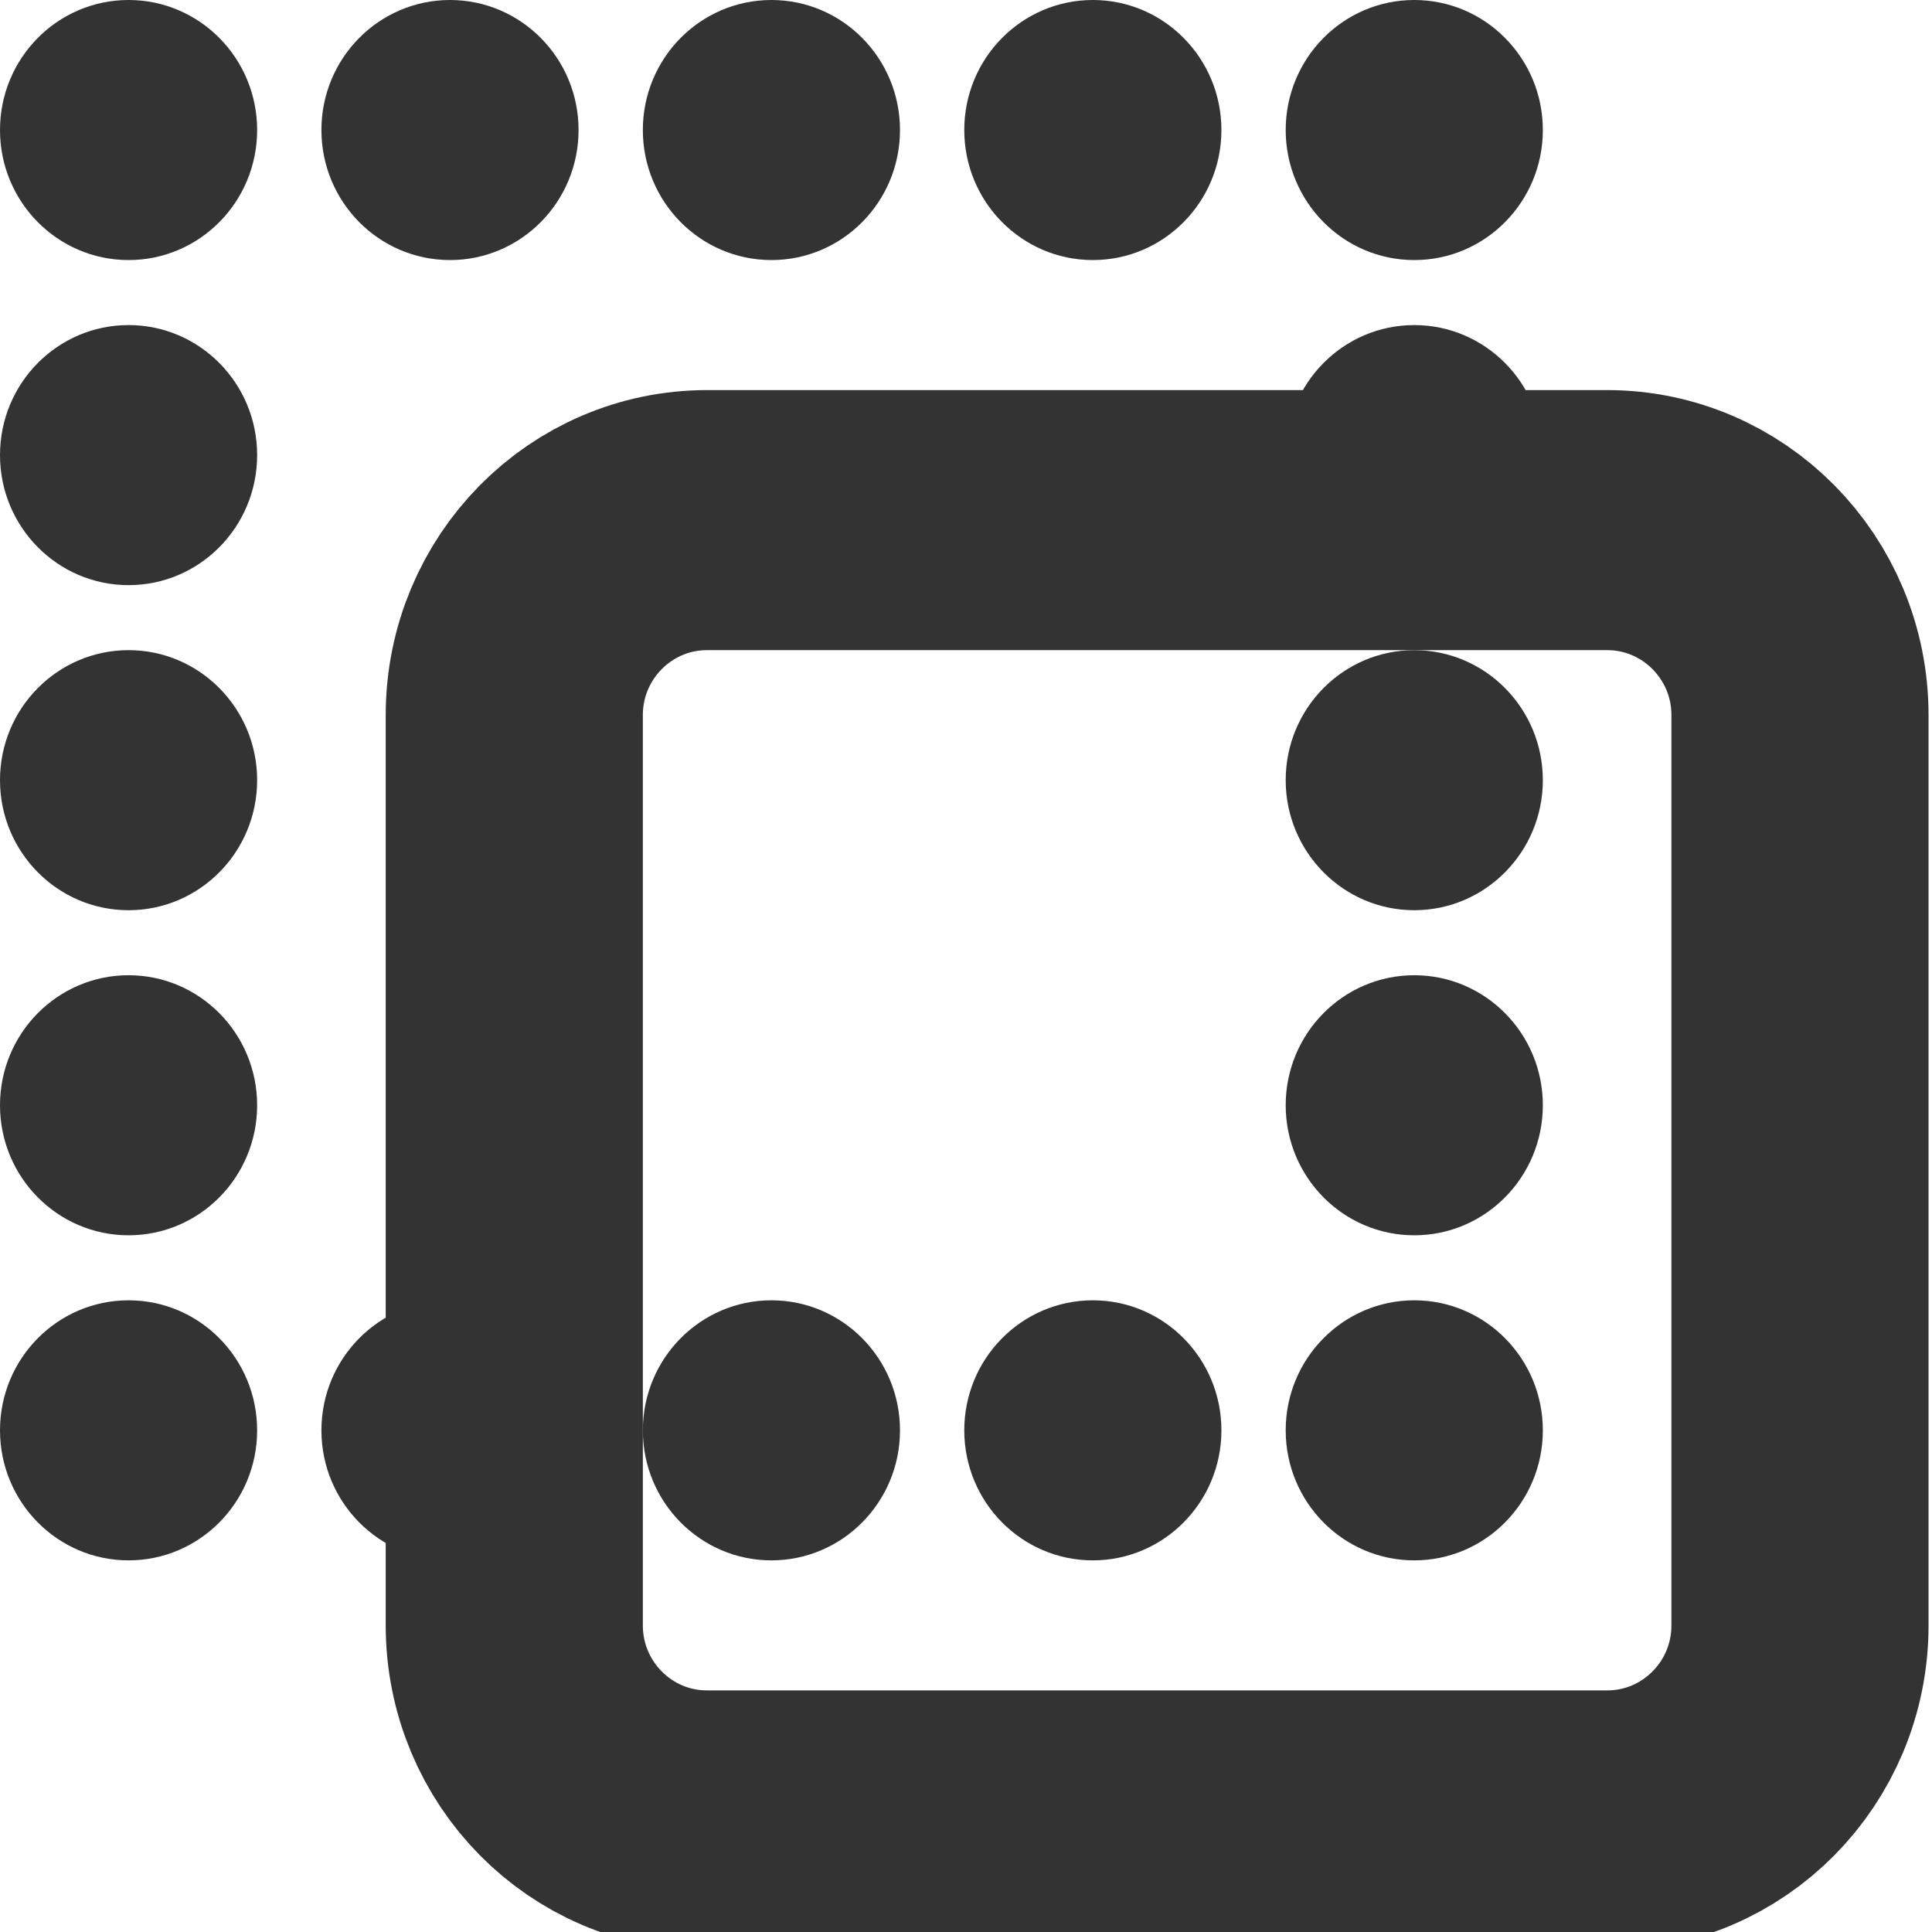
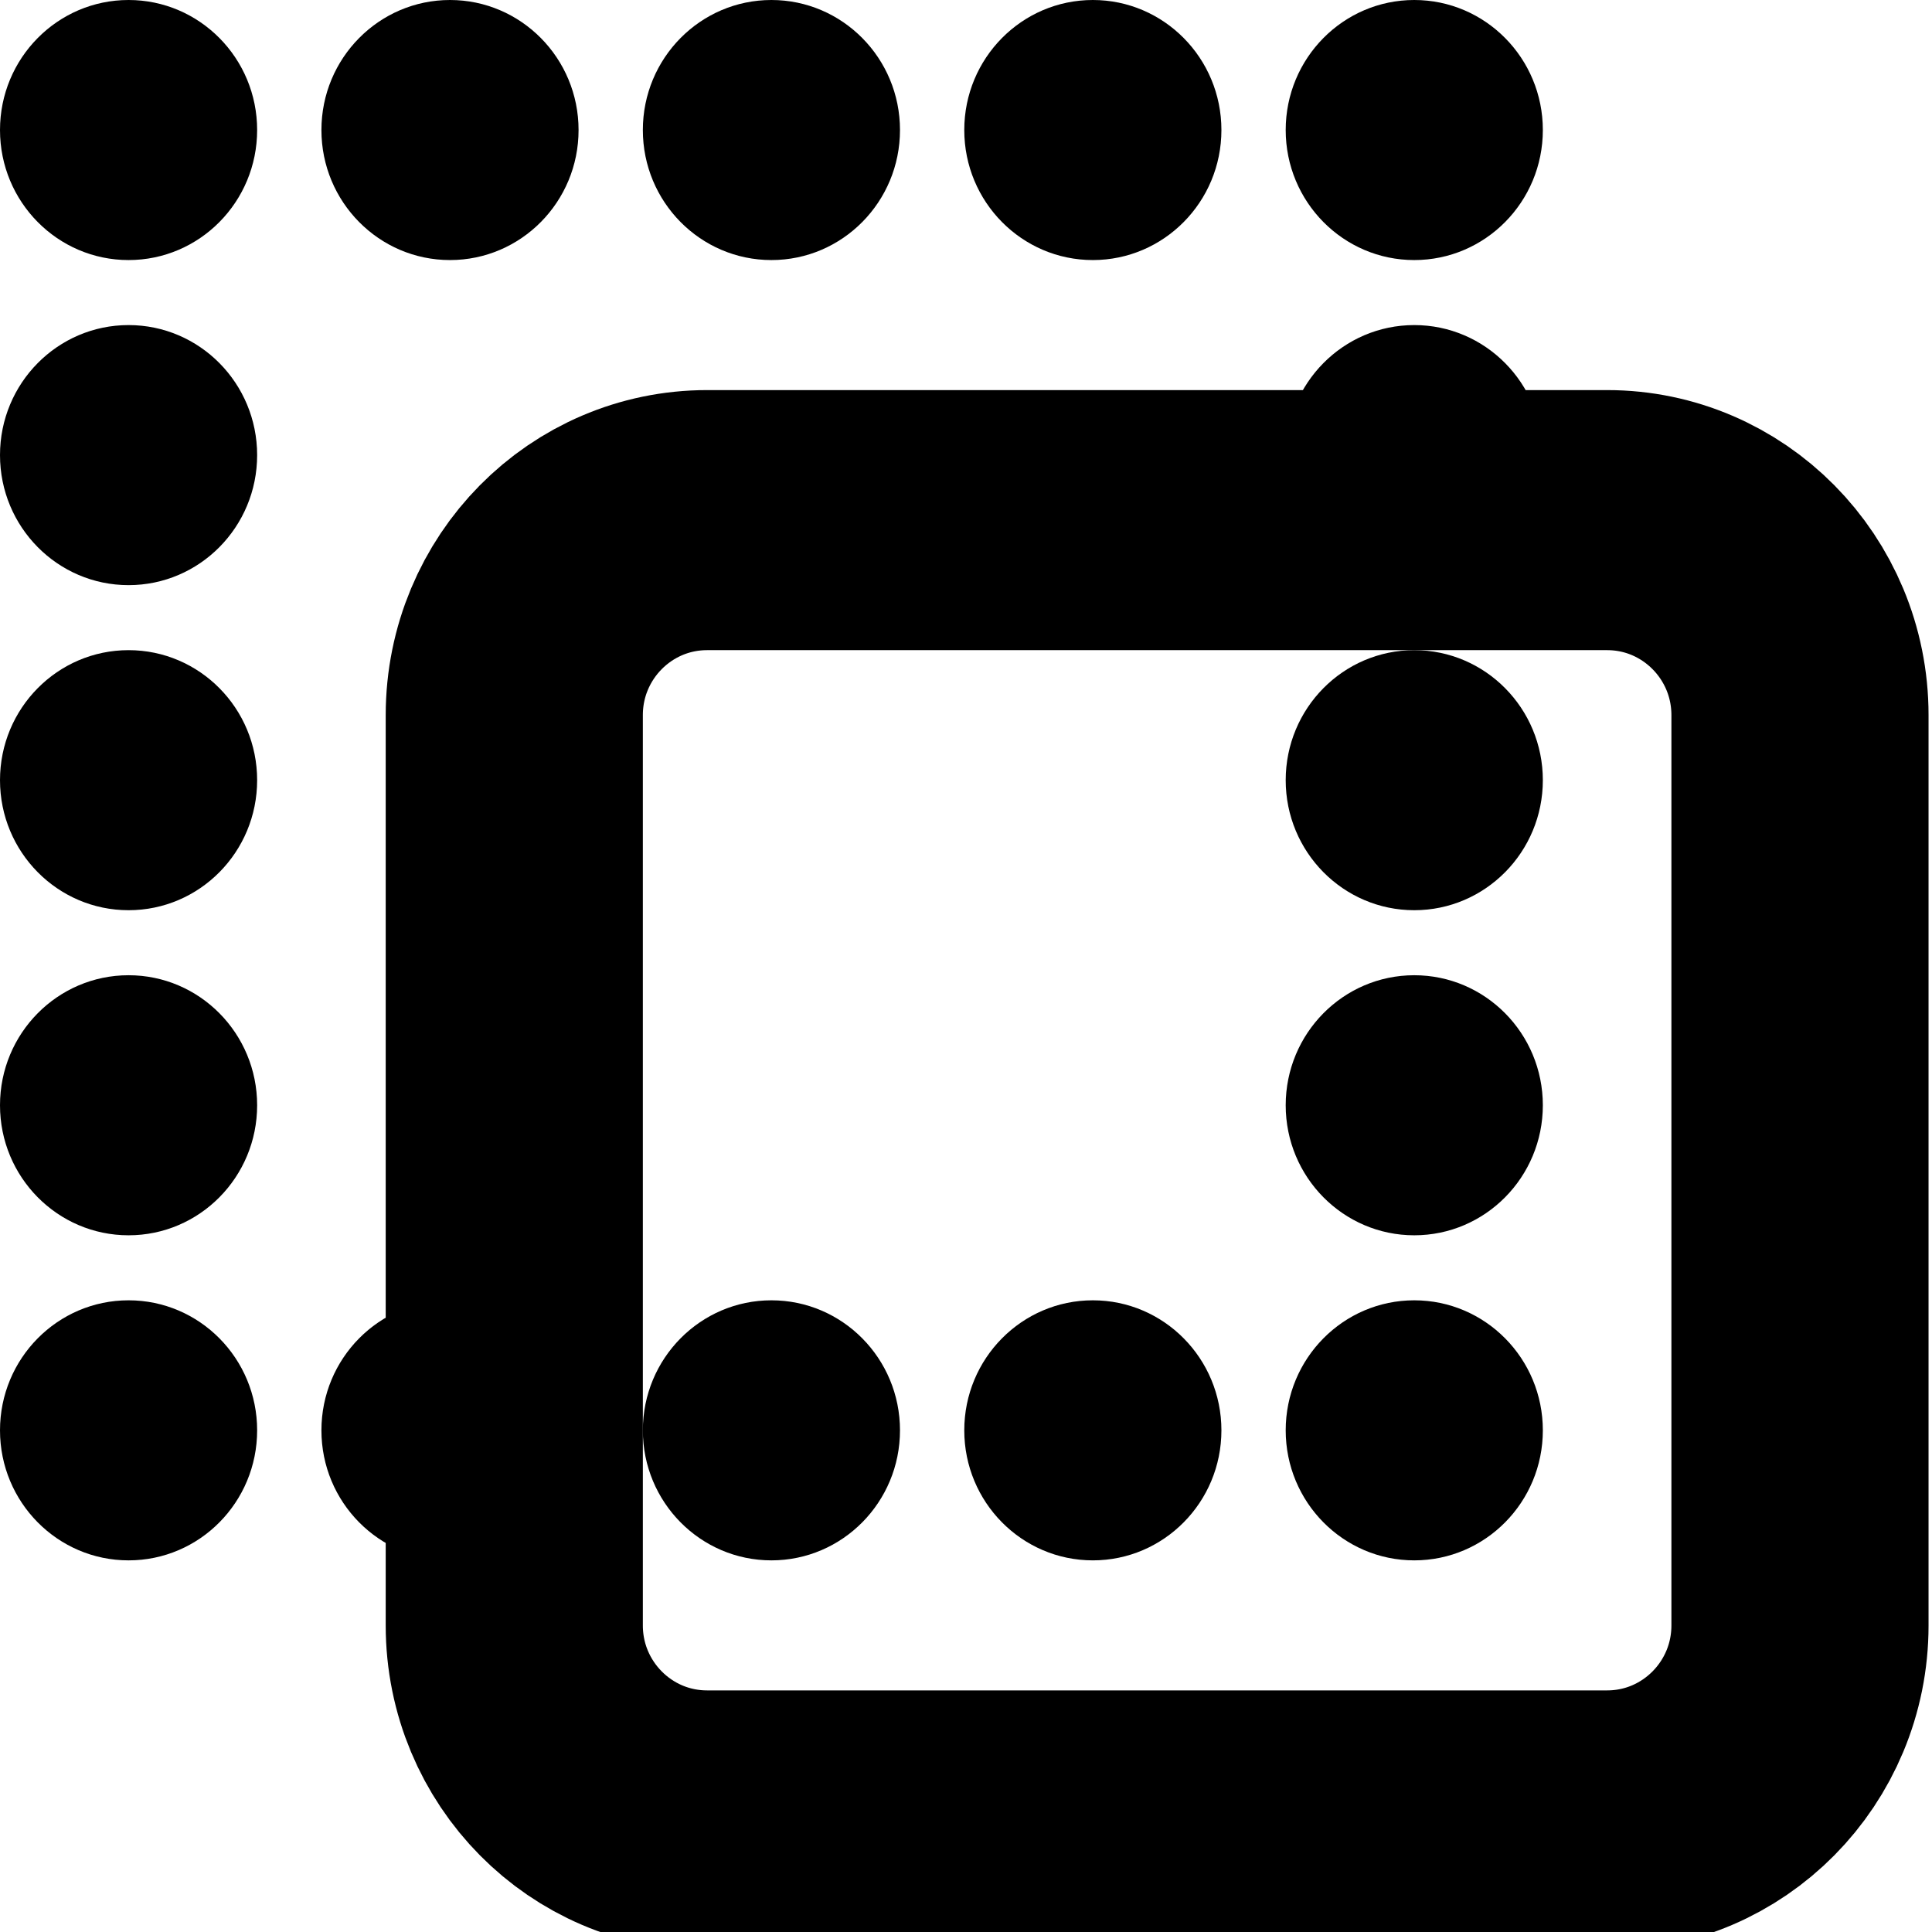
<svg xmlns="http://www.w3.org/2000/svg" width="200" height="200" version="1.1" id="svg5">
  <defs id="defs2" />
  <g id="layer1">
    <g id="g844" transform="matrix(0.6654759,0,0,0.6730369,-33.27379,-33.65185)">
-       <rect style="fill:none;stroke:#333333;stroke-width:40;stroke-linecap:round;stroke-linejoin:round" id="rect1495-3" width="200" height="200" x="130" y="130" ry="30" />
-       <circle style="fill:#333333;fill-opacity:1;stroke:none;stroke-width:40;stroke-linecap:round;stroke-linejoin:round;stroke-miterlimit:4;stroke-dasharray:40, 40;stroke-dashoffset:4" id="path1917" cx="70" cy="70" r="20" />
-       <circle style="fill:#333333;fill-opacity:1;stroke:none;stroke-width:40;stroke-linecap:round;stroke-linejoin:round;stroke-miterlimit:4;stroke-dasharray:40, 40;stroke-dashoffset:4" id="path1917-6" cx="120" cy="70" r="20" />
-       <circle style="fill:#333333;fill-opacity:1;stroke:none;stroke-width:40;stroke-linecap:round;stroke-linejoin:round;stroke-miterlimit:4;stroke-dasharray:40, 40;stroke-dashoffset:4" id="path1917-7" cx="170" cy="70" r="20" />
-       <circle style="fill:#333333;fill-opacity:1;stroke:none;stroke-width:40;stroke-linecap:round;stroke-linejoin:round;stroke-miterlimit:4;stroke-dasharray:40, 40;stroke-dashoffset:4" id="path1917-7-6" cx="220" cy="70" r="20" />
-       <circle style="fill:#333333;fill-opacity:1;stroke:none;stroke-width:40;stroke-linecap:round;stroke-linejoin:round;stroke-miterlimit:4;stroke-dasharray:40, 40;stroke-dashoffset:4" id="path1917-5" cx="270" cy="70" r="20" />
-       <circle style="fill:#333333;fill-opacity:1;stroke:none;stroke-width:40;stroke-linecap:round;stroke-linejoin:round;stroke-miterlimit:4;stroke-dasharray:40, 40;stroke-dashoffset:4" id="path1917-3" cx="270" cy="120" r="20" />
-       <circle style="fill:#333333;fill-opacity:1;stroke:none;stroke-width:40;stroke-linecap:round;stroke-linejoin:round;stroke-miterlimit:4;stroke-dasharray:40, 40;stroke-dashoffset:4" id="path1917-56" cx="270" cy="170" r="20" />
-       <circle style="fill:#333333;fill-opacity:1;stroke:none;stroke-width:40;stroke-linecap:round;stroke-linejoin:round;stroke-miterlimit:4;stroke-dasharray:40, 40;stroke-dashoffset:4" id="path1917-56-0" cx="270" cy="220" r="20" />
-       <circle style="fill:#333333;fill-opacity:1;stroke:none;stroke-width:40;stroke-linecap:round;stroke-linejoin:round;stroke-miterlimit:4;stroke-dasharray:40, 40;stroke-dashoffset:4" id="path1917-2" cx="270" cy="270" r="20" />
-       <circle style="fill:#333333;fill-opacity:1;stroke:none;stroke-width:40;stroke-linecap:round;stroke-linejoin:round;stroke-miterlimit:4;stroke-dasharray:40, 40;stroke-dashoffset:4" id="path1917-56-6" cx="220" cy="270" r="20" />
-       <circle style="fill:#333333;fill-opacity:1;stroke:none;stroke-width:40;stroke-linecap:round;stroke-linejoin:round;stroke-miterlimit:4;stroke-dasharray:40, 40;stroke-dashoffset:4" id="path1917-56-2" cx="70" cy="220" r="20" />
-       <circle style="fill:#333333;fill-opacity:1;stroke:none;stroke-width:40;stroke-linecap:round;stroke-linejoin:round;stroke-miterlimit:4;stroke-dasharray:40, 40;stroke-dashoffset:4" id="path1917-9" cx="170" cy="270" r="20" />
-       <circle style="fill:#333333;fill-opacity:1;stroke:none;stroke-width:40;stroke-linecap:round;stroke-linejoin:round;stroke-miterlimit:4;stroke-dasharray:40, 40;stroke-dashoffset:4" id="path1917-1" cx="120" cy="270" r="20" />
-       <circle style="fill:#333333;fill-opacity:1;stroke:none;stroke-width:40;stroke-linecap:round;stroke-linejoin:round;stroke-miterlimit:4;stroke-dasharray:40, 40;stroke-dashoffset:4" id="path1917-27" cx="70" cy="270" r="20" />
-       <circle style="fill:#333333;fill-opacity:1;stroke:none;stroke-width:40;stroke-linecap:round;stroke-linejoin:round;stroke-miterlimit:4;stroke-dasharray:40, 40;stroke-dashoffset:4" id="path1917-0" cx="70" cy="170" r="20" />
-       <circle style="fill:#333333;fill-opacity:1;stroke:none;stroke-width:40;stroke-linecap:round;stroke-linejoin:round;stroke-miterlimit:4;stroke-dasharray:40, 40;stroke-dashoffset:4" id="path1917-93" cx="70" cy="120" r="20" />
+       <rect style="fill:none;stroke:#000000;stroke-width:40;stroke-linecap:round;stroke-linejoin:round" id="rect1495-3" width="200" height="200" x="130" y="130" ry="30" />
+       <circle style="fill:#000000;fill-opacity:1;stroke:none;stroke-width:40;stroke-linecap:round;stroke-linejoin:round;stroke-miterlimit:4;stroke-dasharray:40, 40;stroke-dashoffset:4" id="path1917" cx="70" cy="70" r="20" />
+       <circle style="fill:#000000;fill-opacity:1;stroke:none;stroke-width:40;stroke-linecap:round;stroke-linejoin:round;stroke-miterlimit:4;stroke-dasharray:40, 40;stroke-dashoffset:4" id="path1917-6" cx="120" cy="70" r="20" />
+       <circle style="fill:#000000;fill-opacity:1;stroke:none;stroke-width:40;stroke-linecap:round;stroke-linejoin:round;stroke-miterlimit:4;stroke-dasharray:40, 40;stroke-dashoffset:4" id="path1917-7" cx="170" cy="70" r="20" />
+       <circle style="fill:#000000;fill-opacity:1;stroke:none;stroke-width:40;stroke-linecap:round;stroke-linejoin:round;stroke-miterlimit:4;stroke-dasharray:40, 40;stroke-dashoffset:4" id="path1917-7-6" cx="220" cy="70" r="20" />
+       <circle style="fill:#000000;fill-opacity:1;stroke:none;stroke-width:40;stroke-linecap:round;stroke-linejoin:round;stroke-miterlimit:4;stroke-dasharray:40, 40;stroke-dashoffset:4" id="path1917-5" cx="270" cy="70" r="20" />
+       <circle style="fill:#000000;fill-opacity:1;stroke:none;stroke-width:40;stroke-linecap:round;stroke-linejoin:round;stroke-miterlimit:4;stroke-dasharray:40, 40;stroke-dashoffset:4" id="path1917-3" cx="270" cy="120" r="20" />
+       <circle style="fill:#000000;fill-opacity:1;stroke:none;stroke-width:40;stroke-linecap:round;stroke-linejoin:round;stroke-miterlimit:4;stroke-dasharray:40, 40;stroke-dashoffset:4" id="path1917-56" cx="270" cy="170" r="20" />
+       <circle style="fill:#000000;fill-opacity:1;stroke:none;stroke-width:40;stroke-linecap:round;stroke-linejoin:round;stroke-miterlimit:4;stroke-dasharray:40, 40;stroke-dashoffset:4" id="path1917-56-0" cx="270" cy="220" r="20" />
+       <circle style="fill:#000000;fill-opacity:1;stroke:none;stroke-width:40;stroke-linecap:round;stroke-linejoin:round;stroke-miterlimit:4;stroke-dasharray:40, 40;stroke-dashoffset:4" id="path1917-2" cx="270" cy="270" r="20" />
+       <circle style="fill:#000000;fill-opacity:1;stroke:none;stroke-width:40;stroke-linecap:round;stroke-linejoin:round;stroke-miterlimit:4;stroke-dasharray:40, 40;stroke-dashoffset:4" id="path1917-56-6" cx="220" cy="270" r="20" />
+       <circle style="fill:#000000;fill-opacity:1;stroke:none;stroke-width:40;stroke-linecap:round;stroke-linejoin:round;stroke-miterlimit:4;stroke-dasharray:40, 40;stroke-dashoffset:4" id="path1917-56-2" cx="70" cy="220" r="20" />
+       <circle style="fill:#000000;fill-opacity:1;stroke:none;stroke-width:40;stroke-linecap:round;stroke-linejoin:round;stroke-miterlimit:4;stroke-dasharray:40, 40;stroke-dashoffset:4" id="path1917-9" cx="170" cy="270" r="20" />
+       <circle style="fill:#000000;fill-opacity:1;stroke:none;stroke-width:40;stroke-linecap:round;stroke-linejoin:round;stroke-miterlimit:4;stroke-dasharray:40, 40;stroke-dashoffset:4" id="path1917-1" cx="120" cy="270" r="20" />
+       <circle style="fill:#000000;fill-opacity:1;stroke:none;stroke-width:40;stroke-linecap:round;stroke-linejoin:round;stroke-miterlimit:4;stroke-dasharray:40, 40;stroke-dashoffset:4" id="path1917-27" cx="70" cy="270" r="20" />
+       <circle style="fill:#000000;fill-opacity:1;stroke:none;stroke-width:40;stroke-linecap:round;stroke-linejoin:round;stroke-miterlimit:4;stroke-dasharray:40, 40;stroke-dashoffset:4" id="path1917-0" cx="70" cy="170" r="20" />
+       <circle style="fill:#000000;fill-opacity:1;stroke:none;stroke-width:40;stroke-linecap:round;stroke-linejoin:round;stroke-miterlimit:4;stroke-dasharray:40, 40;stroke-dashoffset:4" id="path1917-93" cx="70" cy="120" r="20" />
    </g>
  </g>
</svg>
